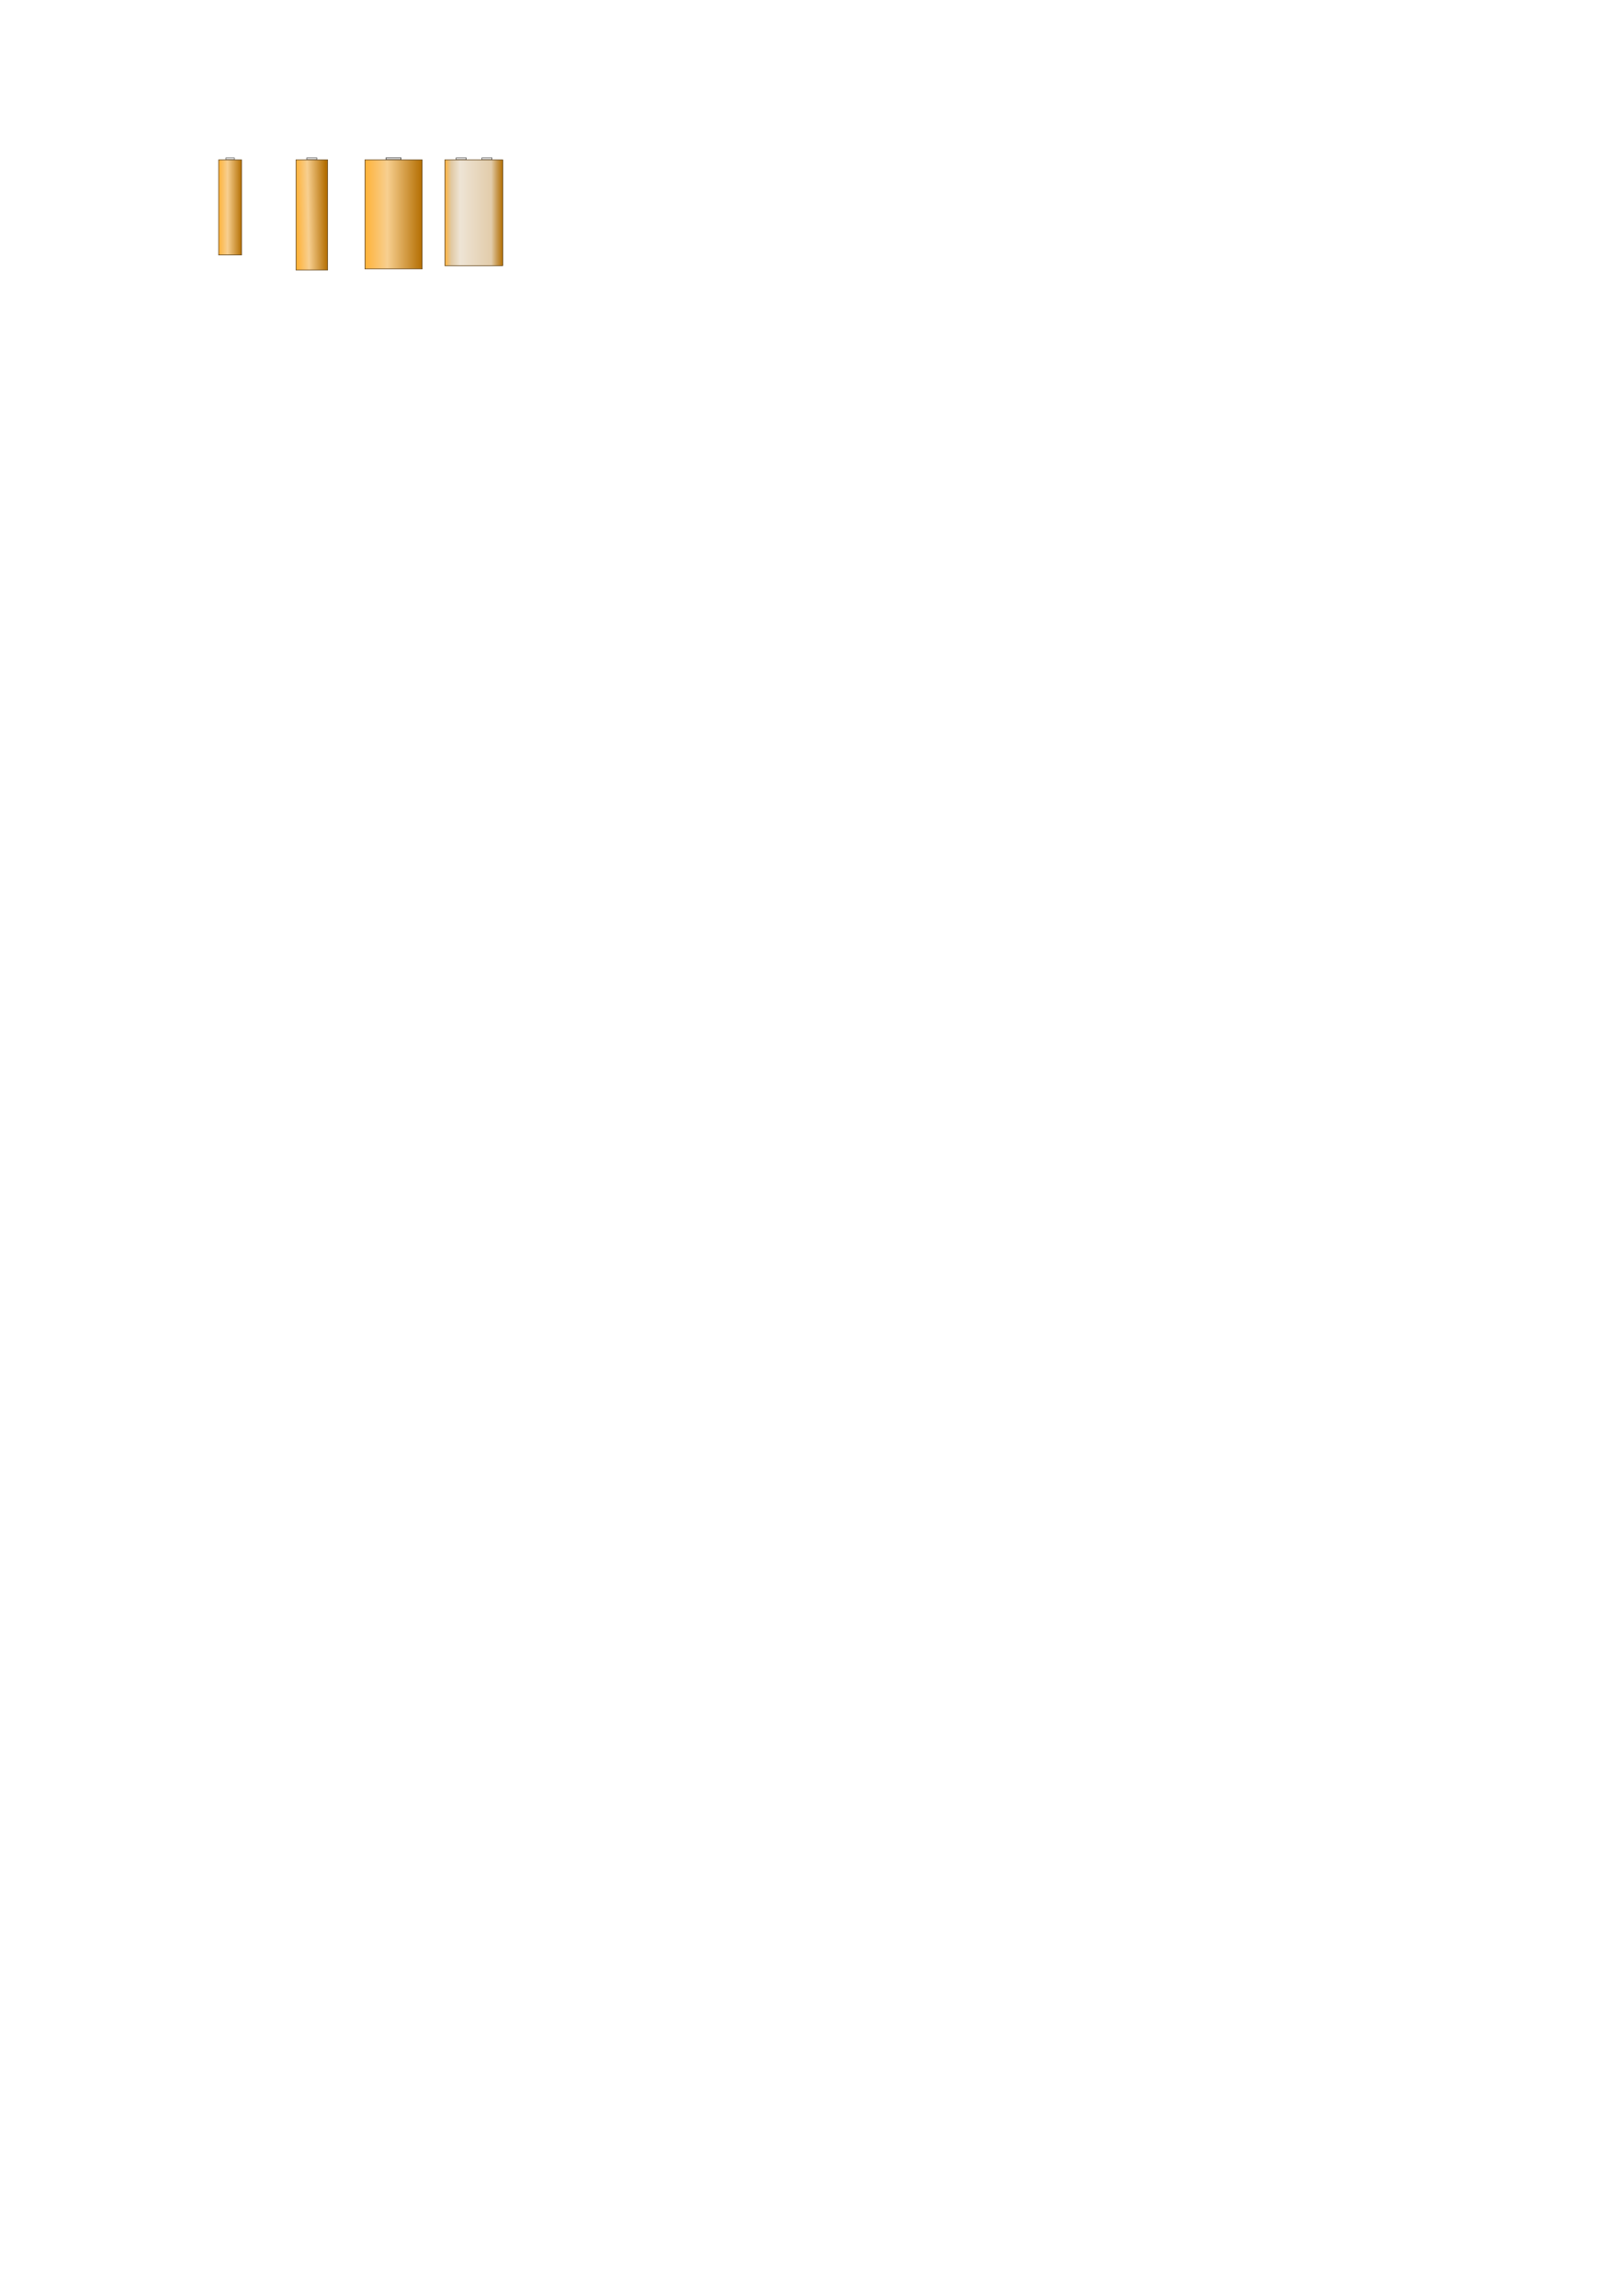
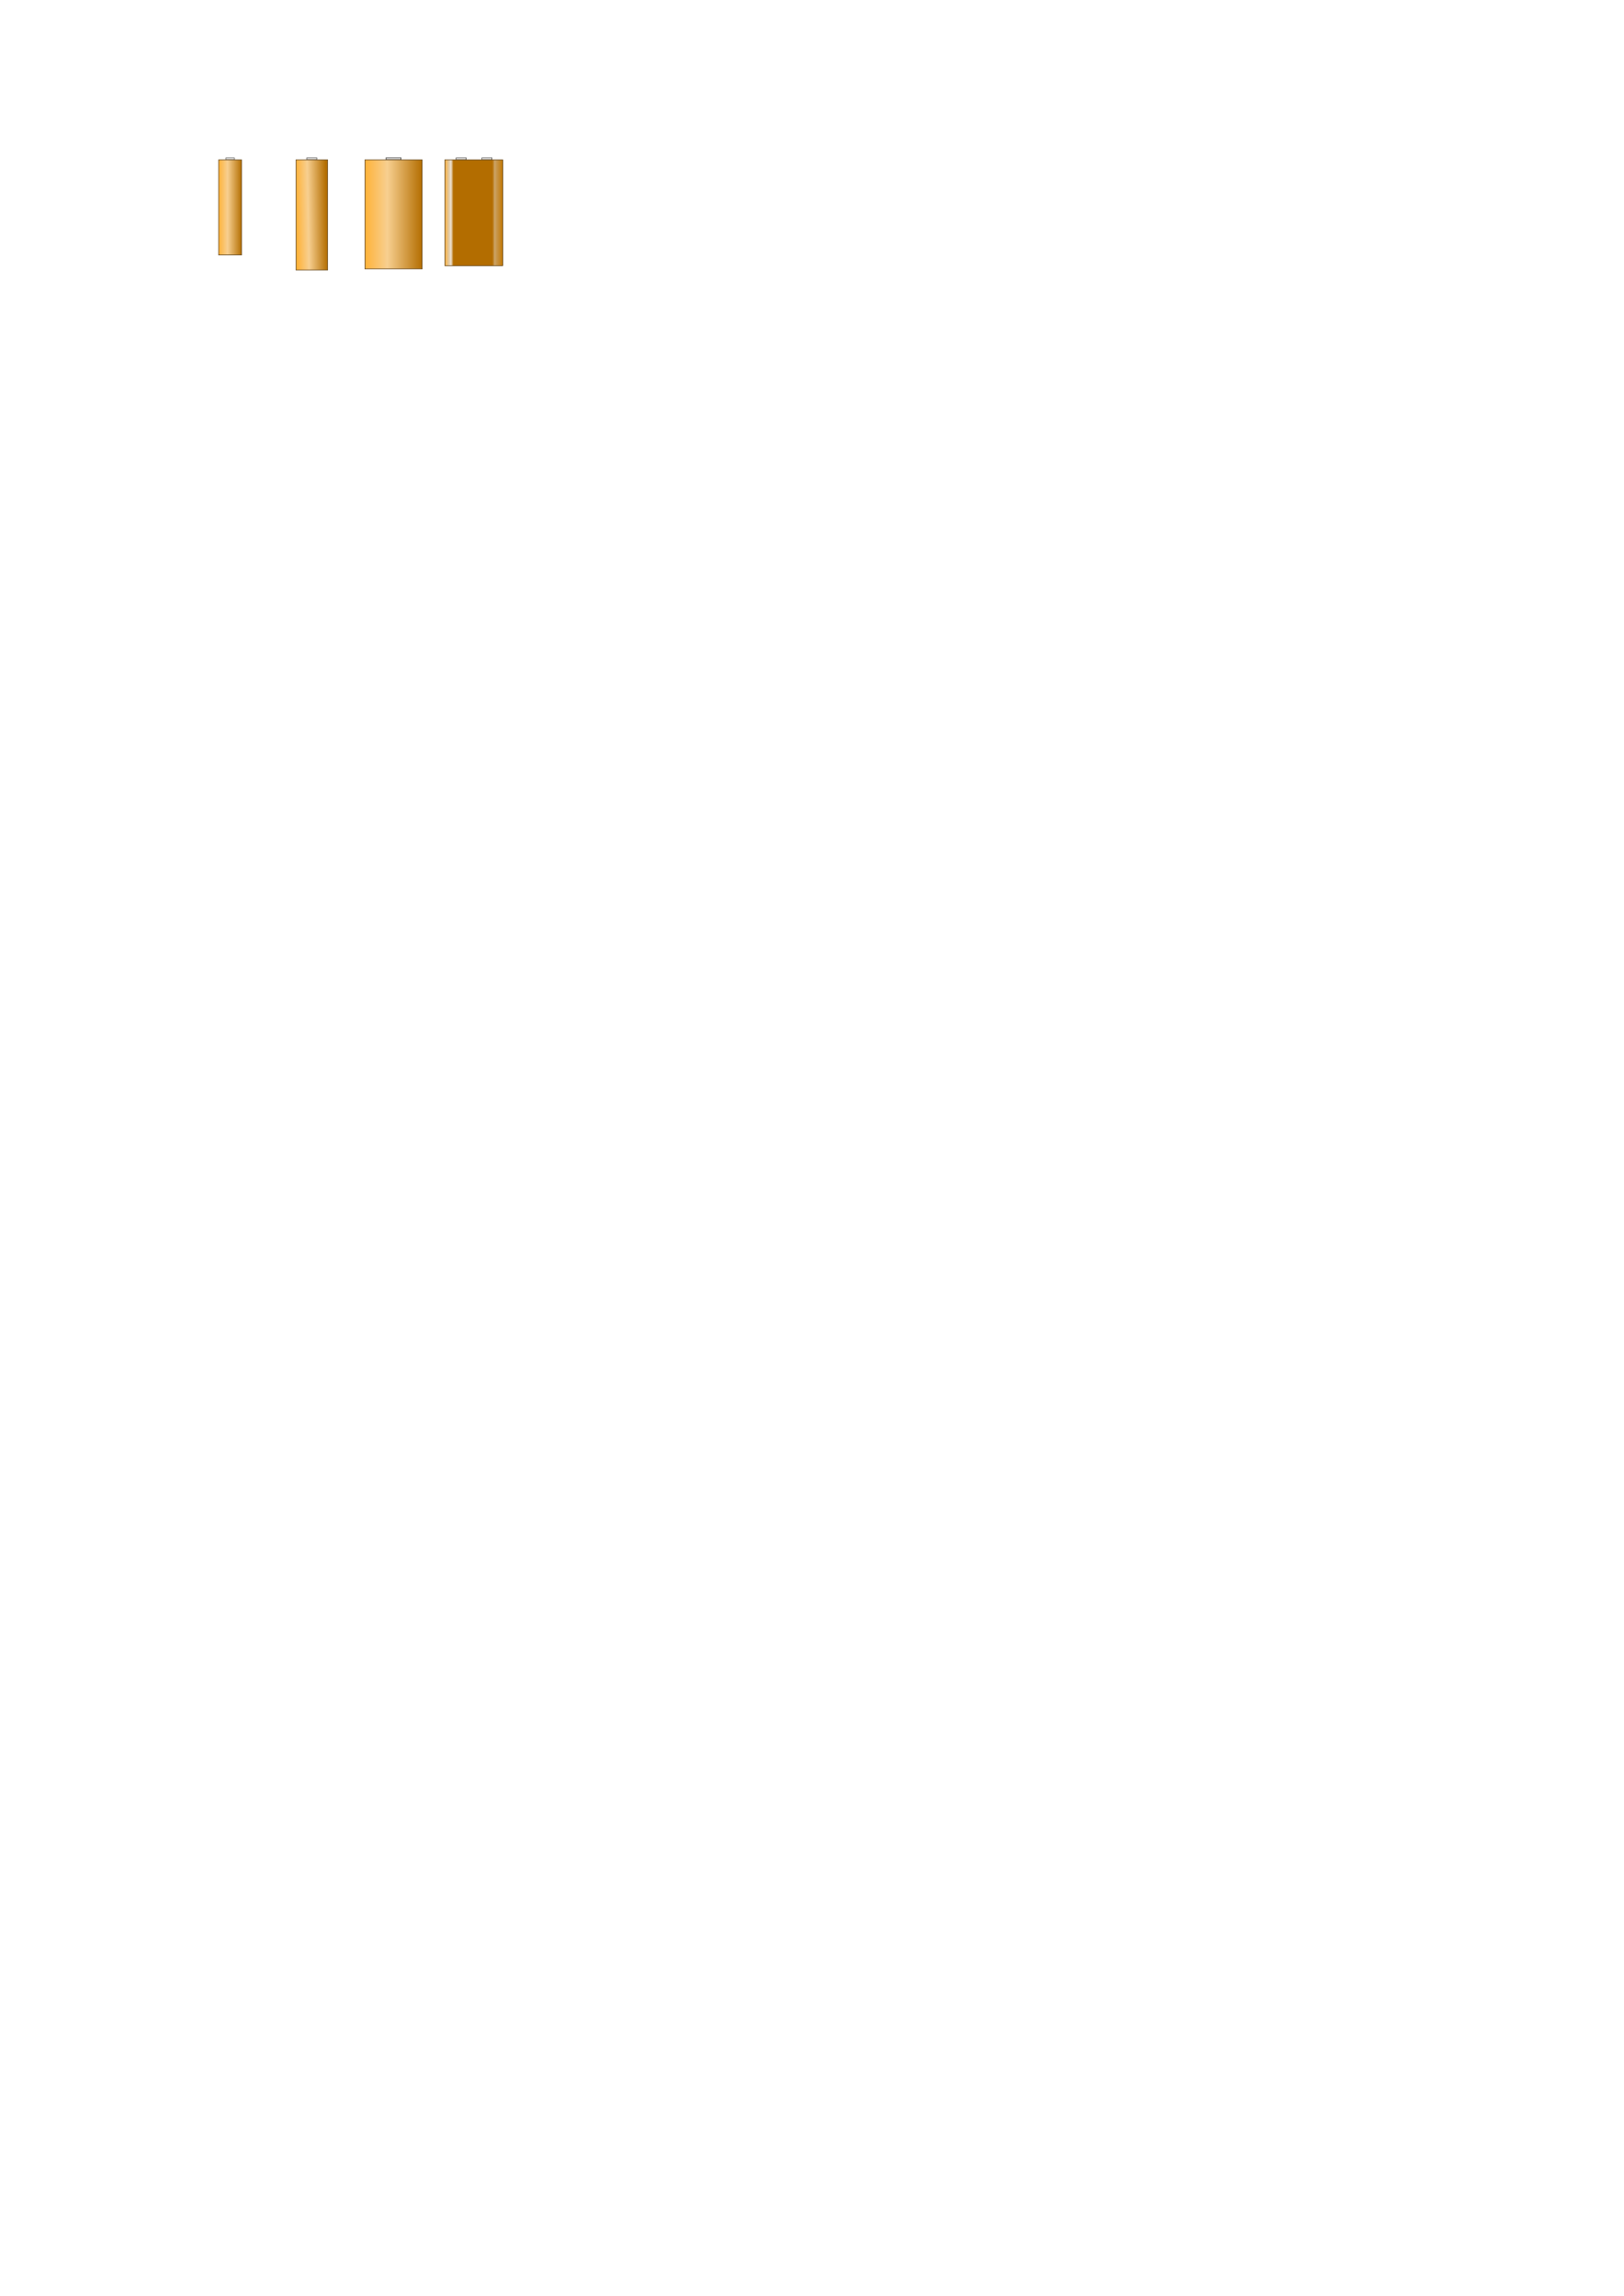
<svg xmlns="http://www.w3.org/2000/svg" xmlns:xlink="http://www.w3.org/1999/xlink" width="744.094" height="1052.362" id="svg2" version="1.1">
  <defs id="defs4">
    <linearGradient id="linearGradient3852">
      <stop id="stop3854" offset="0" style="stop-color:#ffb237;stop-opacity:1" />
      <stop style="stop-color:#f7cf90;stop-opacity:1" offset="0.393" id="stop3856" />
      <stop id="stop3858" offset="1" style="stop-color:#b36d00;stop-opacity:1" />
    </linearGradient>
    <linearGradient id="linearGradient3838">
      <stop id="stop3840" offset="0" style="stop-color:#ffb237;stop-opacity:1" />
-       <stop style="stop-color:#e1c9a3;stop-opacity:1" offset="0.114" id="stop3842" />
-       <stop id="stop3848" offset="0.267" style="stop-color:#eee4d5;stop-opacity:1" />
-       <stop style="stop-color:#e2ccaa;stop-opacity:1" offset="0.8" id="stop3850" />
-       <stop id="stop3846" offset="0.896" style="stop-color:#c89a52;stop-opacity:1;" />
-       <stop id="stop3844" offset="1" style="stop-color:#b36d00;stop-opacity:1" />
+       <stop style="stop-color:#e1c9a3;stop-opacity:1" offset="0.076" id="stop3842" />
+       <stop id="stop3848" offset="0.11" style="stop-color:#eee4d5;stop-opacity:1" />
+       <stop style="stop-color:#b36d00;stop-opacity:1;" offset="0.152" id="stop3831" />
+       <stop id="stop3833" offset="0.816" style="stop-color:#b36d00;stop-opacity:1;" />
+       <stop style="stop-color:#cca56a;stop-opacity:1" offset="0.86" id="stop3850" />
+       <stop id="stop3846" offset="0.881" style="stop-color:#c89a52;stop-opacity:1;" />
+       <stop id="stop3844" offset="1" style="stop-color:#c17600;stop-opacity:1;" />
    </linearGradient>
    <linearGradient id="linearGradient3802">
      <stop style="stop-color:#ffb237;stop-opacity:1" offset="0" id="stop3804" />
      <stop id="stop3810" offset="0.393" style="stop-color:#f3f3f3;stop-opacity:1" />
      <stop style="stop-color:#b36d00;stop-opacity:1" offset="1" id="stop3806" />
    </linearGradient>
    <linearGradient xlink:href="#linearGradient3852" id="linearGradient3808" x1="135.75" y1="98.862" x2="149.75" y2="98.612" gradientUnits="userSpaceOnUse" />
    <linearGradient xlink:href="#linearGradient3852" id="linearGradient3820" x1="167.1" y1="99.514" x2="193.6" y2="99.514" gradientUnits="userSpaceOnUse" />
    <linearGradient xlink:href="#linearGradient3852" id="linearGradient3828" x1="100.058" y1="95.438" x2="110.858" y2="95.438" gradientUnits="userSpaceOnUse" />
    <linearGradient xlink:href="#linearGradient3838" id="linearGradient3836" x1="203.731" y1="97.512" x2="230.531" y2="97.512" gradientUnits="userSpaceOnUse" />
  </defs>
  <g id="layer1">
    <g id="AAA">
      <rect style="fill:#f6f6f6;fill-opacity:1;stroke:#555555;stroke-width:0.274;stroke-miterlimit:4;stroke-opacity:1;stroke-dasharray:none" id="rect3786" width="3.856" height="0.9" x="103.53" y="72.362" />
      <path id="rect2985" d="m 100.208,73.262 c 3.721,0 6.891,0 10.5,0 l 0,43.6 -10.5,0 z" style="fill:url(#linearGradient3828);fill-opacity:1;stroke:#604114;stroke-width:0.3;stroke-miterlimit:4;stroke-opacity:1;stroke-dasharray:none" />
    </g>
    <g id="AA">
      <rect y="72.362" x="140.593" height="0.9" width="4.618" id="rect3788" style="fill:#f6f6f6;fill-opacity:1;stroke:#555555;stroke-width:0.3;stroke-miterlimit:4;stroke-opacity:1;stroke-dasharray:none" />
      <path id="rect3792" d="m 135.653,73.262 14.5,0 0,50.5 -14.5,0 z" style="fill:url(#linearGradient3808);fill-opacity:1;stroke:#604114;stroke-width:0.3;stroke-miterlimit:4;stroke-opacity:1" />
    </g>
    <g id="D">
      <rect y="72.362" x="209.058" height="0.9" width="4.618" id="rect3798" style="fill:#f6f6f6;fill-opacity:1;stroke:#555555;stroke-width:0.3;stroke-miterlimit:4;stroke-opacity:1;stroke-dasharray:none" />
      <rect style="fill:#f6f6f6;fill-opacity:1;stroke:#555555;stroke-width:0.3;stroke-miterlimit:4;stroke-opacity:1;stroke-dasharray:none" id="rect3800" width="4.618" height="0.9" x="220.867" y="72.362" />
      <rect y="73.262" x="203.881" height="48.5" width="26.5" id="rect3796" style="fill:url(#linearGradient3836);fill-opacity:1;stroke:#604114;stroke-width:0.3;stroke-miterlimit:4;stroke-opacity:1;stroke-dasharray:none" />
    </g>
    <g id="C">
      <rect style="fill:#f6f6f6;fill-opacity:1;stroke:#555555;stroke-width:0.366;stroke-miterlimit:4;stroke-opacity:1;stroke-dasharray:none" id="rect3790" width="6.887" height="0.9" x="176.907" y="72.362" />
      <path id="rect3794" d="m 167.25,73.262 26.2,0 0,50 -26.2,0 z" style="fill:url(#linearGradient3820);fill-opacity:1;stroke:#604114;stroke-width:0.3;stroke-miterlimit:4;stroke-opacity:1" />
    </g>
  </g>
</svg>
